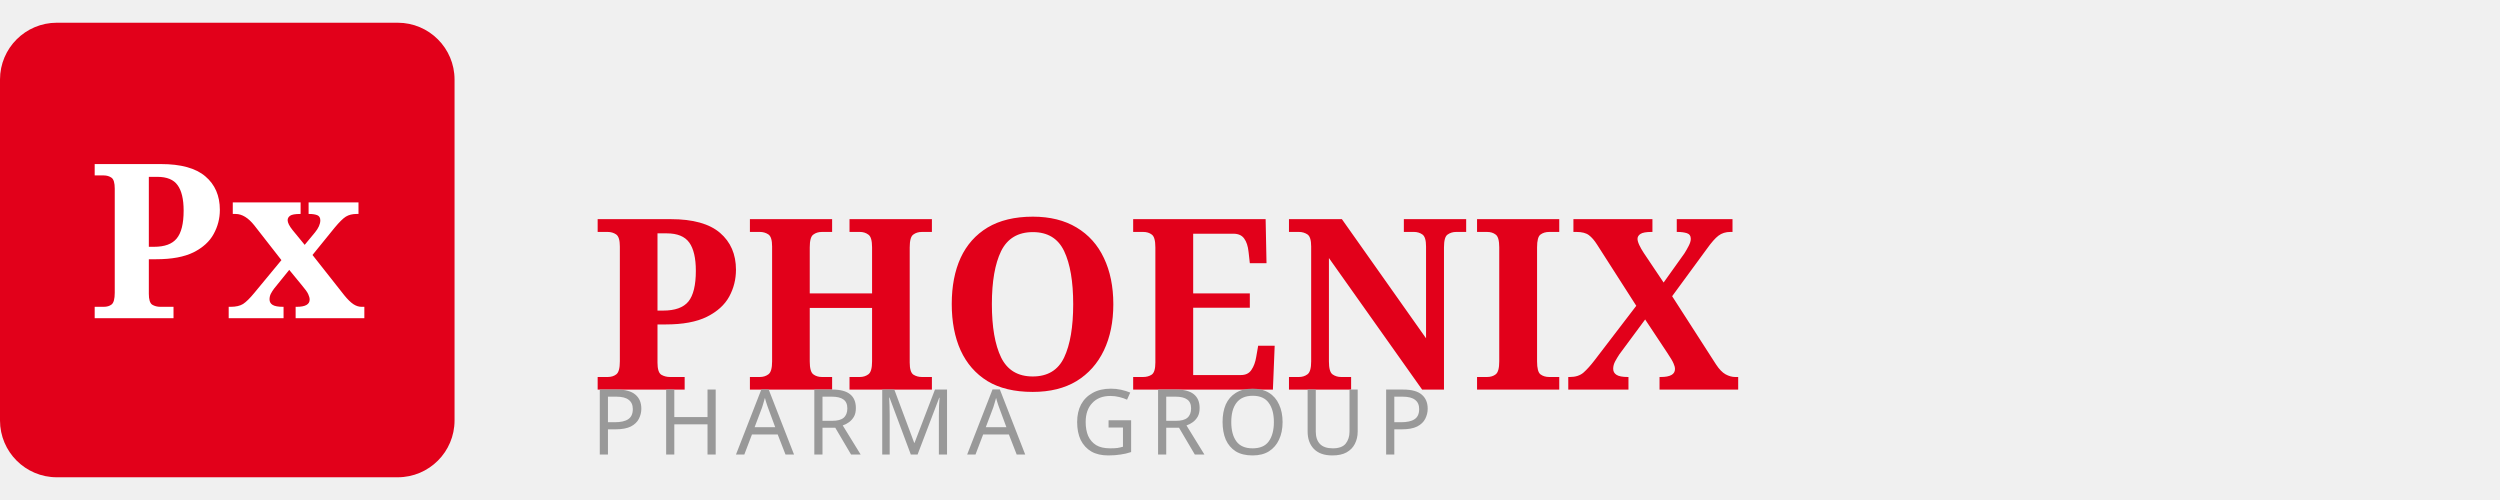
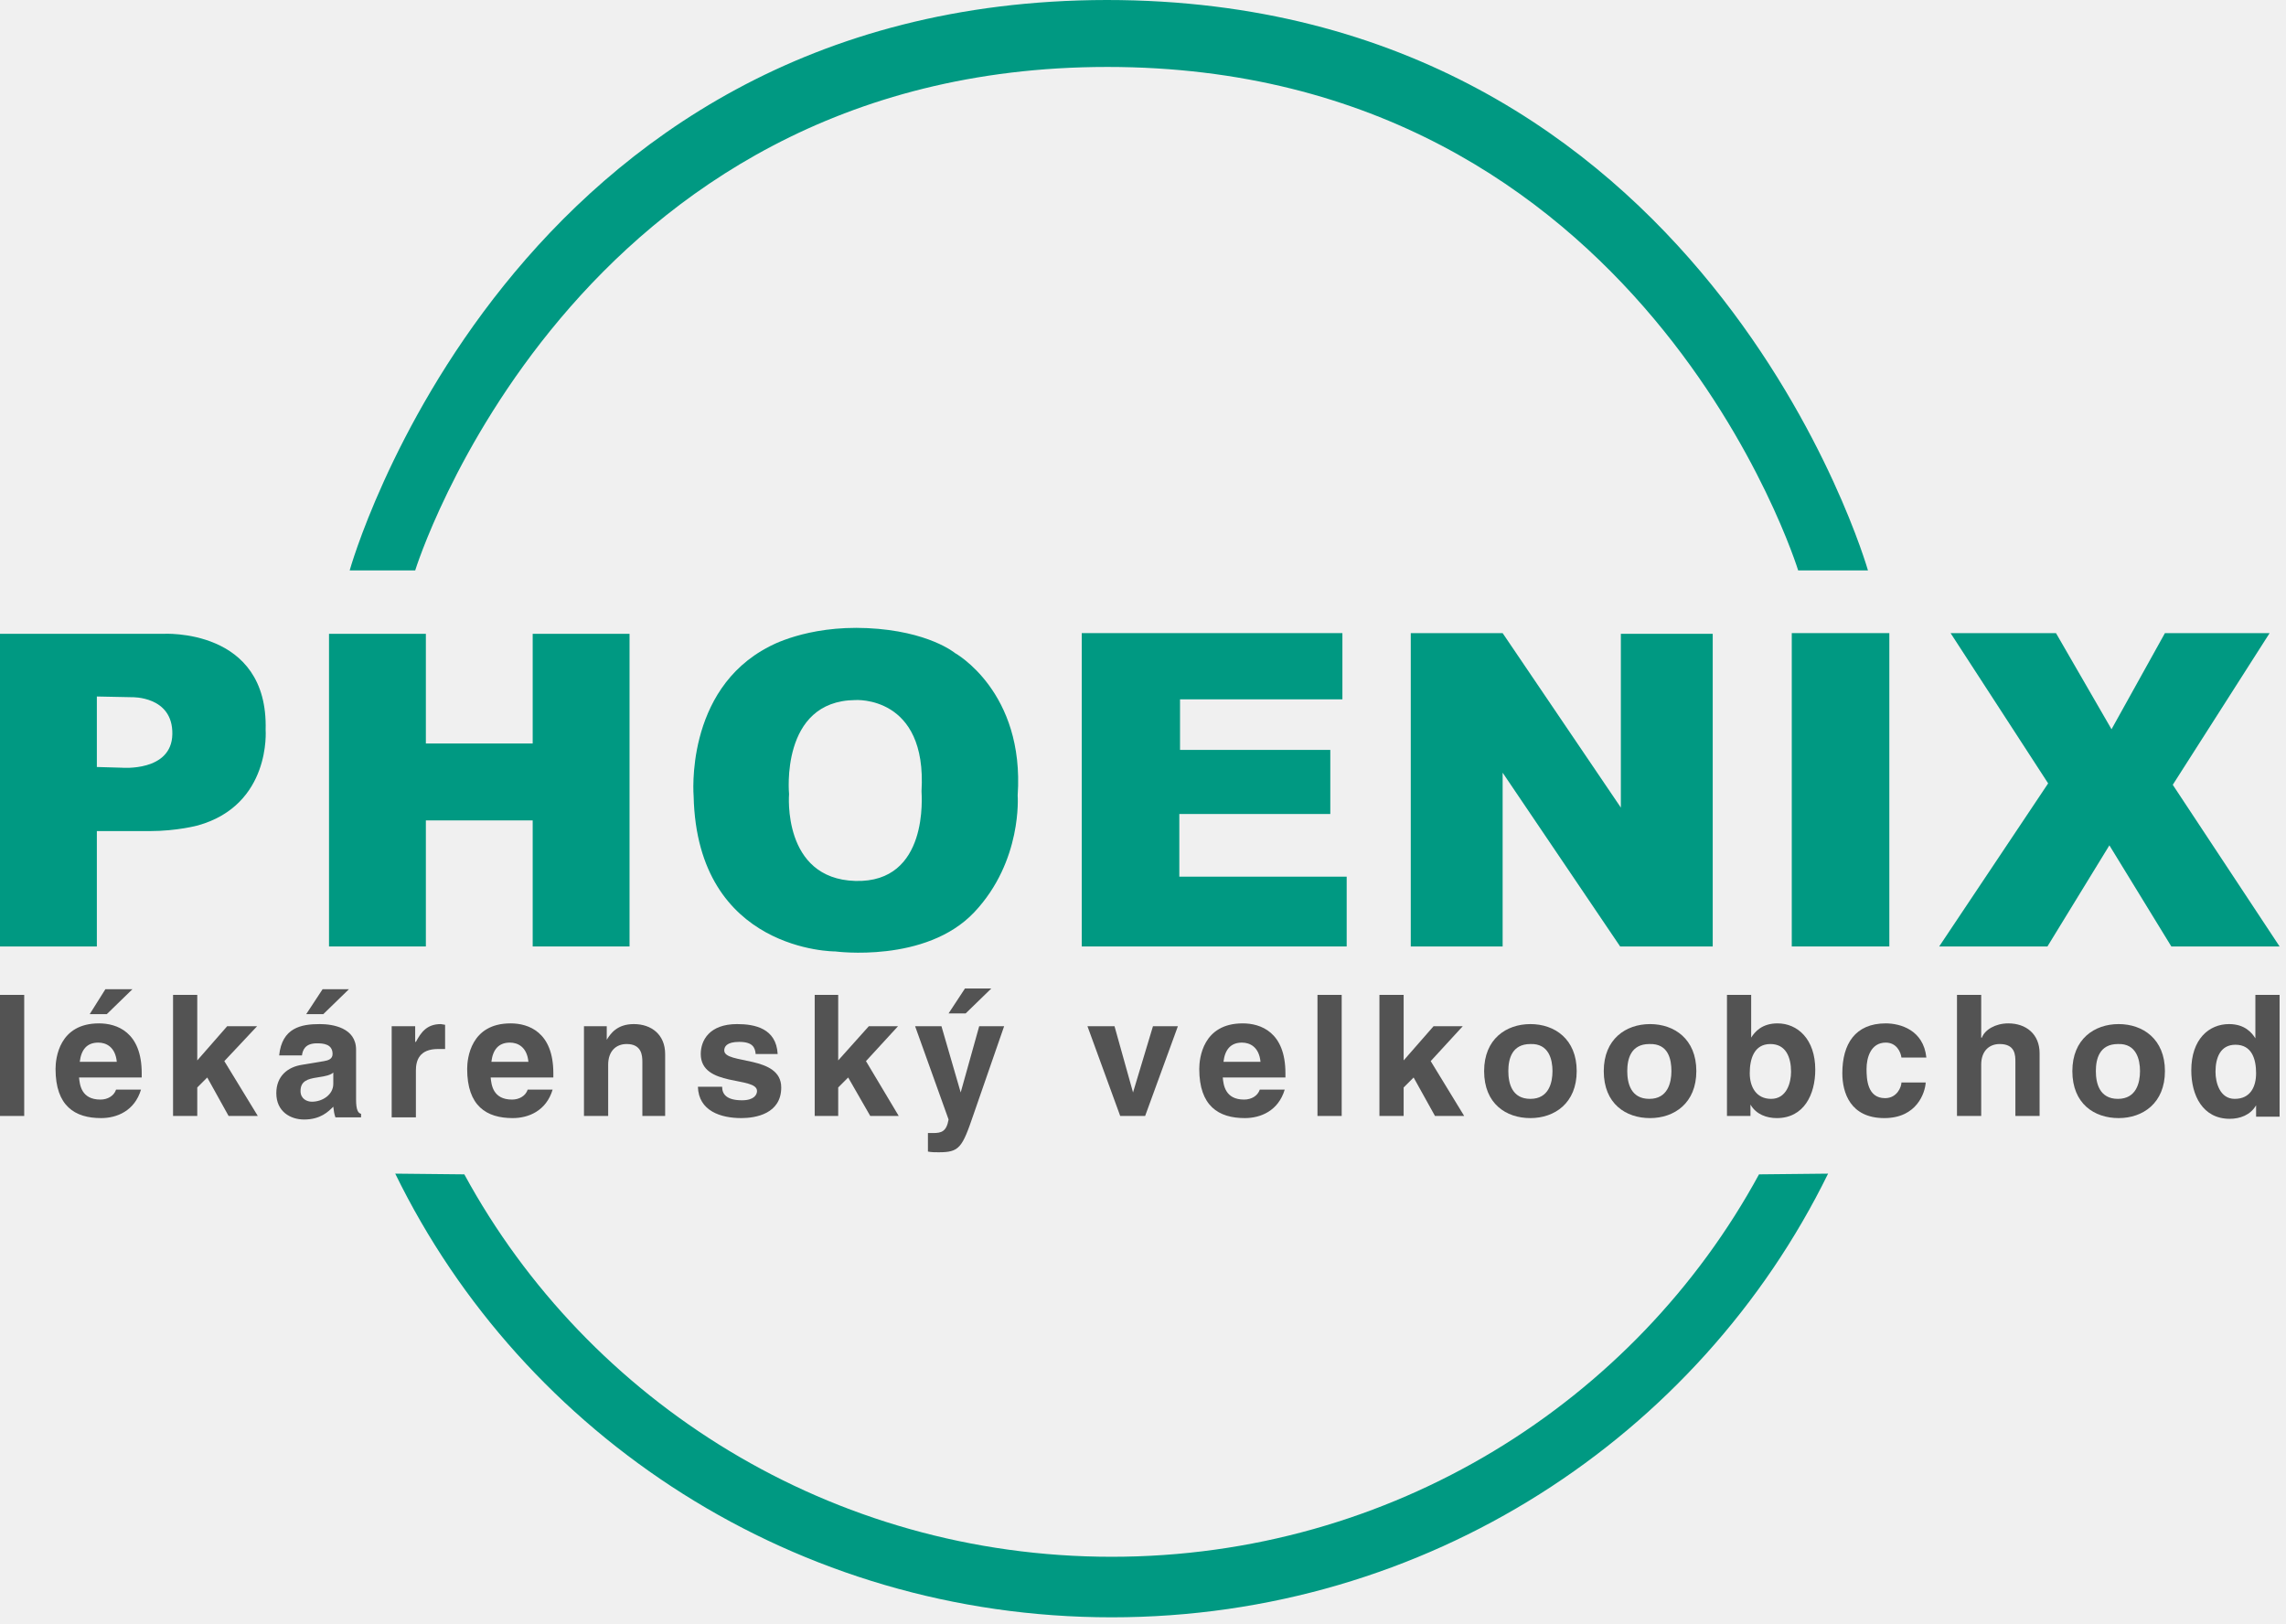
- <svg xmlns="http://www.w3.org/2000/svg" viewBox="0 0 220 44">
-   <rect x="0" y="2" width="40" height="40" rx="5" fill="#E2001A" />
-   <text x="20" y="28" font-family="Georgia,serif" font-size="19" font-weight="bold" fill="white" text-anchor="middle">Px</text>
-   <text x="52" y="27" font-family="Georgia,serif" font-size="21" font-weight="bold" fill="#E2001A" dominant-baseline="middle">PHOENIX</text>
-   <text x="52" y="40" font-family="Verdana,sans-serif" font-size="8" fill="#999" letter-spacing="1">PHARMA GROUP</text>
+ <svg xmlns="http://www.w3.org/2000/svg" width="321" height="228" viewBox="0 0 321 228" fill="none">
+   <path d="M256.7 164.8C238.6 201.7 200.4 227.1 156.1 227.1C111.8 227.1 73.5 201.7 55.5 164.8L65.2 164.9C82.6 196.9 116.8 218.6 156.1 218.6C195.4 218.6 229.6 196.9 247 164.9L256.7 164.8Z" fill="#009982" />
+   <path d="M49.1 80.1H58.3C58.3 80.1 80.2 9.4 155.5 9.4C230.8 9.4 252.5 80.1 252.5 80.1H262.3C262.3 80.1 239.5 0 155.4 0C71.4 0.1 49.1 80.1 49.1 80.1Z" fill="#009982" />
+   <path d="M37.3 102.5C37.7 88.1 22.9 89 22.9 89H0V132.9H13.6V116.7H21C24.9 116.7 27.8 115.9 27.8 115.9C38.1 113 37.3 102.5 37.3 102.5ZM17.1 107.8L13.6 107.7V97.8L18.5 97.9C18.5 97.9 24.3 97.7 24.2 103.1C24.1 108.4 17.1 107.8 17.1 107.8Z" fill="#009982" />
+   <path d="M46.2 132.9V89H59.8V104.4H74.8V89H88.4V132.9H74.8V115.2H59.8V132.9H46.2Z" fill="#009982" />
+   <path d="M134.1 91.7C134.1 91.7 130.4 88.6 121.8 88.2C113.2 87.8 108 90.8 108 90.8C96.1 96.9 97.4 111.8 97.4 111.8C97.9 133.7 117.3 133.6 117.3 133.6C117.3 133.6 130 135.3 136.8 128.1C143.6 120.9 142.9 111.7 142.9 111.7C143.9 97.1 134.1 91.7 134.1 91.7ZM120.1 123.7C109.8 123.4 110.8 111.5 110.8 111.5C110.8 111.5 109.5 98.4 120.1 98.3C120.1 98.3 130.2 97.6 129.4 111.1C129.4 111.6 130.5 124 120.1 123.7Z" fill="#009982" />
+   <path d="M151.9 132.9V88.9H188.5V98.2H165.7V105.3H186.8V114.3H165.6V123.1H189.1V132.9H151.9Z" fill="#009982" />
+   <path d="M198.1 132.9V88.9H211L227.6 113.4V89H240.5V132.9H227.5L211 108.5V132.9H198.1Z" fill="#009982" />
+   <path d="M265.3 88.9H251.6V132.9H265.3V88.9Z" fill="#009982" />
+   <path d="M272.3 132.9L287.6 110L273.9 88.9H288.7L296.5 102.4L304 88.9H318.7L305.1 110.2L320.1 132.9H304.9L296.2 118.7L287.5 132.9H272.3Z" fill="#009982" />
+   <path d="M11.2 149.1C11.4 147.4 12.2 146.4 13.8 146.4C14.9 146.4 16.2 147 16.4 149.1H11.2ZM16.3 153C16 153.9 15.1 154.4 14.1 154.4C11.4 154.4 11.2 152.3 11.1 151.3H19.9V150.7C19.9 144.9 16.4 143.7 13.9 143.7C8.3 143.7 7.8 148.6 7.8 150.1C7.8 155.3 10.5 157 14.2 157C16.4 157 18.9 156 19.8 153H16.3Z" fill="#535353" />
+   <path d="M14.8 138.9L12.6 142.4H15L18.6 138.9H14.8Z" fill="#535353" />
+   <path d="M27.7 156.7H24.3V139.7H27.7V148.9L31.9 144.1H36.1L31.5 149L36.2 156.7H32.1L29.1 151.3L27.7 152.7V156.7Z" fill="#535353" />
+   <path d="M46.8 152.2C46.8 153.7 45.3 154.7 43.8 154.7C43.1 154.7 42.2 154.3 42.2 153.2C42.2 151.8 43.2 151.5 44.5 151.3C45.9 151.1 46.5 150.9 46.8 150.6V152.2ZM50 147.4C50 144.3 46.7 143.8 44.9 143.8C42.3 143.8 39.6 144.3 39.2 148.2H42.4C42.5 147.5 42.8 146.5 44.5 146.5C45.4 146.5 46.7 146.6 46.7 148C46.7 148.7 46.1 148.9 45.5 149L42.5 149.5C40.4 149.8 38.8 151.1 38.8 153.5C38.8 156.1 40.8 157.2 42.7 157.2C45 157.2 46.1 156.1 46.8 155.4C46.9 156.1 46.9 156.3 47.1 156.9H50.7V156.4C50.3 156.3 50 155.9 50 154.4V147.4Z" fill="#535353" />
+   <path d="M45.3 138.9L43 142.4H45.4L49 138.9H45.3Z" fill="#535353" />
+   <path d="M55.1 144.1H58.3V146.3H58.4C59.1 145 59.9 143.8 61.9 143.8L62.5 143.9V147.3C62.2 147.3 61.9 147.3 61.5 147.3C58.9 147.3 58.4 148.9 58.4 150.3V156.9H55V144.1H55.1Z" fill="#535353" />
+   <path d="M69 149.1C69.2 147.4 70 146.4 71.6 146.4C72.7 146.4 74 147 74.2 149.1H69ZM74.1 153C73.8 153.9 72.9 154.4 71.9 154.4C69.2 154.4 69 152.3 68.9 151.3H77.7V150.7C77.7 144.9 74.2 143.7 71.7 143.7C66.1 143.7 65.6 148.6 65.6 150.1C65.6 155.3 68.3 157 72 157C74.2 157 76.7 156 77.6 153H74.1Z" fill="#535353" />
+   <path d="M93.6 156.7H90.2V149.1C90.2 148.2 90.1 146.6 88 146.6C86.5 146.6 85.4 147.6 85.4 149.5V156.7H82V144.1H85.2V146C85.7 145.2 86.6 143.8 89 143.8C91.5 143.8 93.4 145.3 93.4 148V156.7H93.6Z" fill="#535353" />
+   <path d="M106.1 147.9C106 147.1 105.7 146.3 103.8 146.3C102 146.3 101.7 147 101.7 147.5C101.7 149.5 109.7 148.1 109.7 152.7C109.7 156.4 106.1 157 104.1 157C101.2 157 98.1 156 98 152.6H101.4C101.4 153.7 102.1 154.5 104.2 154.5C105.9 154.5 106.3 153.7 106.3 153.2C106.3 151.1 98.4 152.7 98.4 148C98.4 146.1 99.6 143.8 103.5 143.8C106 143.8 109 144.4 109.2 148H106.1V147.9Z" fill="#535353" />
+   <path d="M117.7 156.7H114.4V139.7H117.7V148.9L122 144.1H126.1L121.6 149L126.2 156.7H122.2L119.1 151.3L117.7 152.7V156.7Z" fill="#535353" />
+   <path d="M136.7 156.5C135.1 161.2 134.7 161.8 131.8 161.8C131.3 161.8 130.8 161.8 130.3 161.7V159.1C130.4 159.1 130.7 159.1 131 159.1C132.2 159.1 132.9 158.9 133.2 157.2L128.5 144.1H132.2L134.9 153.4L137.5 144.1H141L136.7 156.5Z" fill="#535353" />
+   <path d="M135.5 138.8L133.2 142.3H135.6L139.2 138.8H135.5Z" fill="#535353" />
+   <path d="M160.8 156.7H157.3L152.7 144.1H156.5L159.1 153.4L161.9 144.1H165.4L160.8 156.7Z" fill="#535353" />
+   <path d="M171.8 149.1C172 147.4 172.8 146.4 174.4 146.4C175.5 146.4 176.8 147 177 149.1H171.8ZM176.9 153C176.6 153.9 175.7 154.4 174.7 154.4C172 154.4 171.8 152.3 171.7 151.3H180.5V150.7C180.5 144.9 177 143.7 174.5 143.7C168.9 143.7 168.4 148.6 168.4 150.1C168.4 155.3 171.1 157 174.8 157C177 157 179.5 156 180.4 153H176.9Z" fill="#535353" />
+   <path d="M188.4 139.7H185V156.7H188.4V139.7Z" fill="#535353" />
+   <path d="M3.4 139.7H0V156.7H3.4V139.7Z" fill="#535353" />
+   <path d="M197.1 156.7H193.7V139.7H197.1V148.9L201.3 144.1H205.4L200.9 149L205.6 156.7H201.5L198.5 151.3L197.1 152.7V156.7Z" fill="#535353" />
+   <path d="M218 150.4C218 152 217.5 154.3 214.9 154.3C212.3 154.3 211.8 152.1 211.8 150.4C211.8 148.7 212.3 146.6 214.9 146.6C217.5 146.5 218 148.8 218 150.4ZM221.4 150.4C221.4 145.9 218.3 143.8 214.9 143.8C211.5 143.8 208.4 145.9 208.4 150.4C208.4 155 211.5 157 214.9 157C218.3 157 221.4 154.9 221.4 150.4Z" fill="#535353" />
+   <path d="M234.7 150.4C234.7 152 234.2 154.3 231.6 154.3C229 154.3 228.5 152.1 228.5 150.4C228.5 148.7 229 146.6 231.6 146.6C234.3 146.5 234.7 148.8 234.7 150.4ZM238.2 150.4C238.2 145.9 235.1 143.8 231.7 143.8C228.3 143.8 225.2 145.9 225.2 150.4C225.2 155 228.3 157 231.7 157C235.1 157 238.2 154.9 238.2 150.4Z" fill="#535353" />
+   <path d="M251.5 150.5C251.5 152 250.9 154.3 248.7 154.3C246.6 154.3 245.7 152.6 245.7 150.7C245.7 148.7 246.3 146.6 248.6 146.6C250.8 146.6 251.5 148.5 251.5 150.5ZM245.9 139.7H242.5V156.7H245.8V155.1C246.6 156.5 248.1 157 249.5 157C253.3 157 254.9 153.7 254.9 150.2C254.9 145.9 252.4 143.7 249.6 143.7C247.4 143.7 246.4 144.9 245.9 145.7V139.7Z" fill="#535353" />
+   <path d="M270.4 152.1C270.3 153.4 269.2 157 264.6 157C259.8 157 258.7 153.4 258.7 150.7C258.7 146.6 260.5 143.7 264.8 143.7C266.8 143.7 270.1 144.6 270.5 148.5H267C266.9 147.7 266.3 146.4 264.8 146.4C262.7 146.4 262.1 148.5 262.1 150.1C262.1 151.5 262.2 154.2 264.7 154.2C266.4 154.2 267 152.6 267 152H270.4V152.1Z" fill="#535353" />
+   <path d="M286.4 156.7H283V149.1C283 148.2 283 146.6 280.8 146.6C279.3 146.6 278.2 147.6 278.2 149.5V156.7H274.8V139.7H278.2V145.7H278.3C278.7 144.6 280.2 143.7 282 143.7C284.5 143.7 286.4 145.2 286.4 147.9V156.7Z" fill="#535353" />
+   <path d="M300.5 150.4C300.5 152 300 154.3 297.4 154.3C294.8 154.3 294.3 152.1 294.3 150.4C294.3 148.7 294.8 146.6 297.4 146.6C300 146.5 300.5 148.8 300.5 150.4ZM304 150.4C304 145.9 300.9 143.8 297.5 143.8C294.1 143.8 291 145.9 291 150.4C291 155 294.1 157 297.5 157C300.9 157 304 154.9 304 150.4Z" fill="#535353" />
+   <path d="M311.1 150.5C311.1 148.5 311.8 146.7 313.9 146.7C316.2 146.7 316.8 148.7 316.8 150.7C316.8 152.6 316 154.3 313.8 154.3C311.7 154.3 311.1 152 311.1 150.5ZM320.1 139.7H316.7V145.8C316.2 145 315.2 143.8 313 143.8C310.2 143.8 307.7 145.9 307.7 150.3C307.7 153.8 309.3 157.1 313.1 157.1C314.5 157.1 316 156.6 316.8 155.2V156.8H320.1V139.7Z" fill="#535353" />
</svg>
